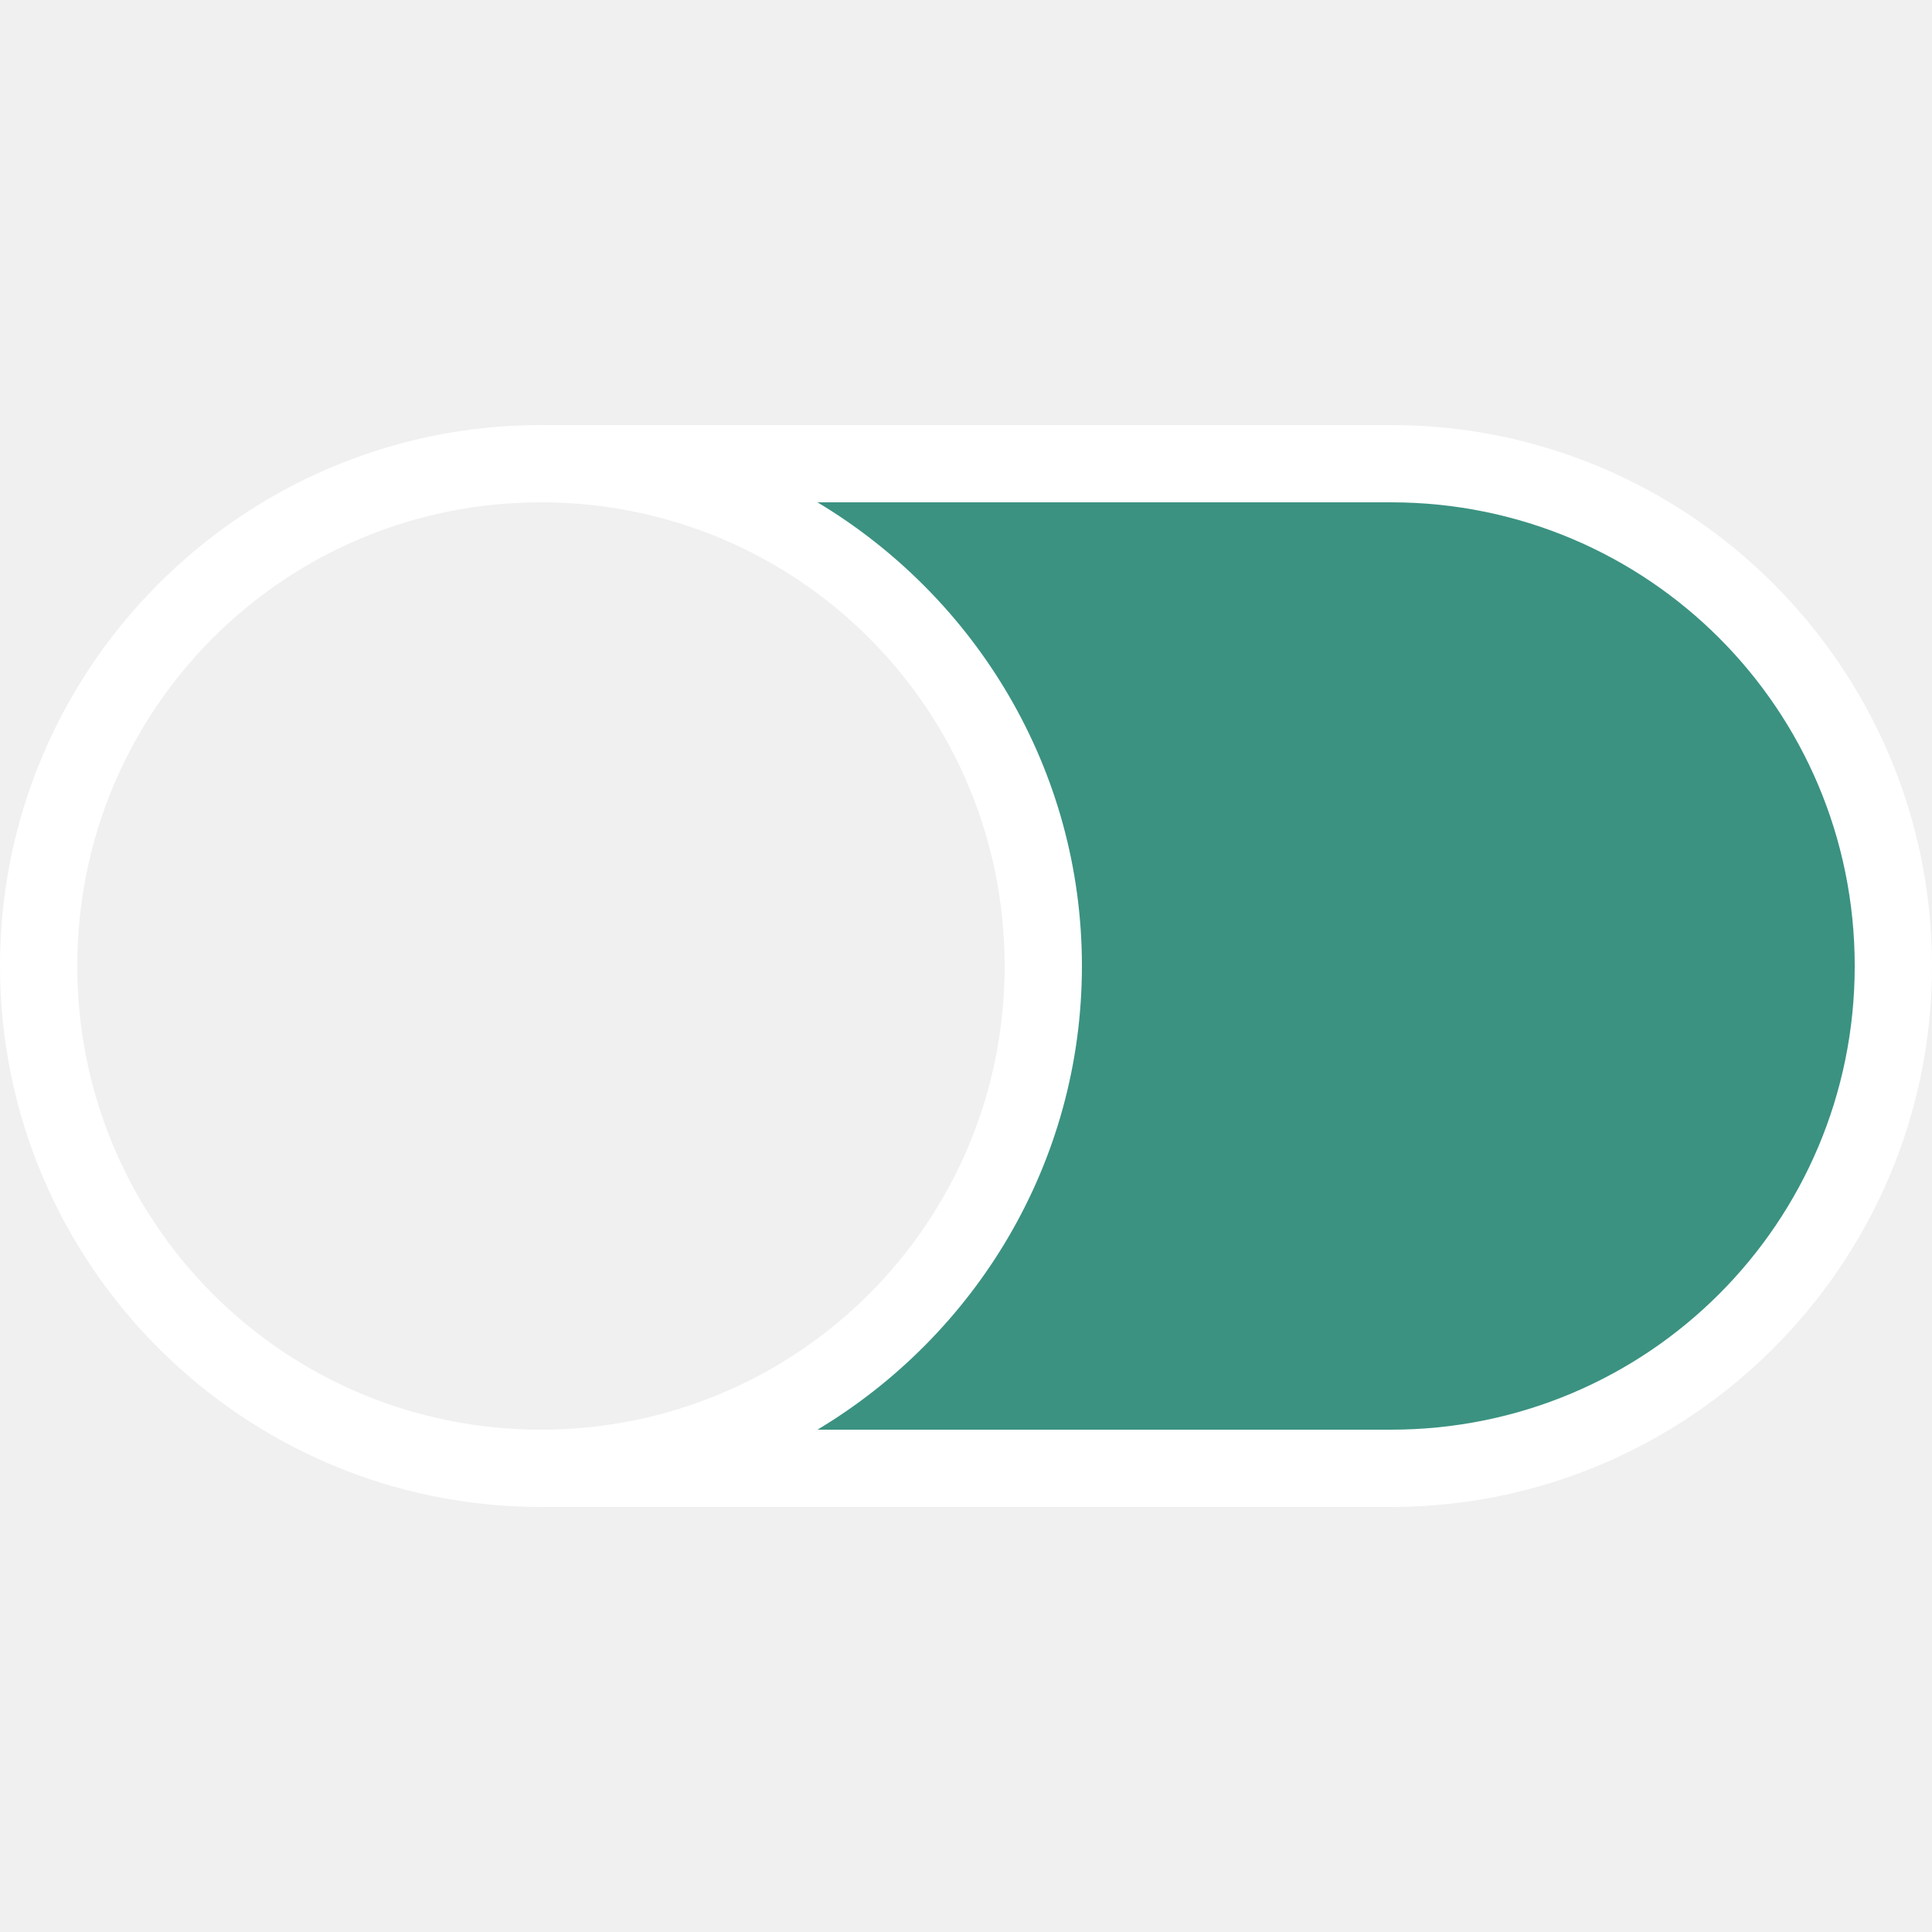
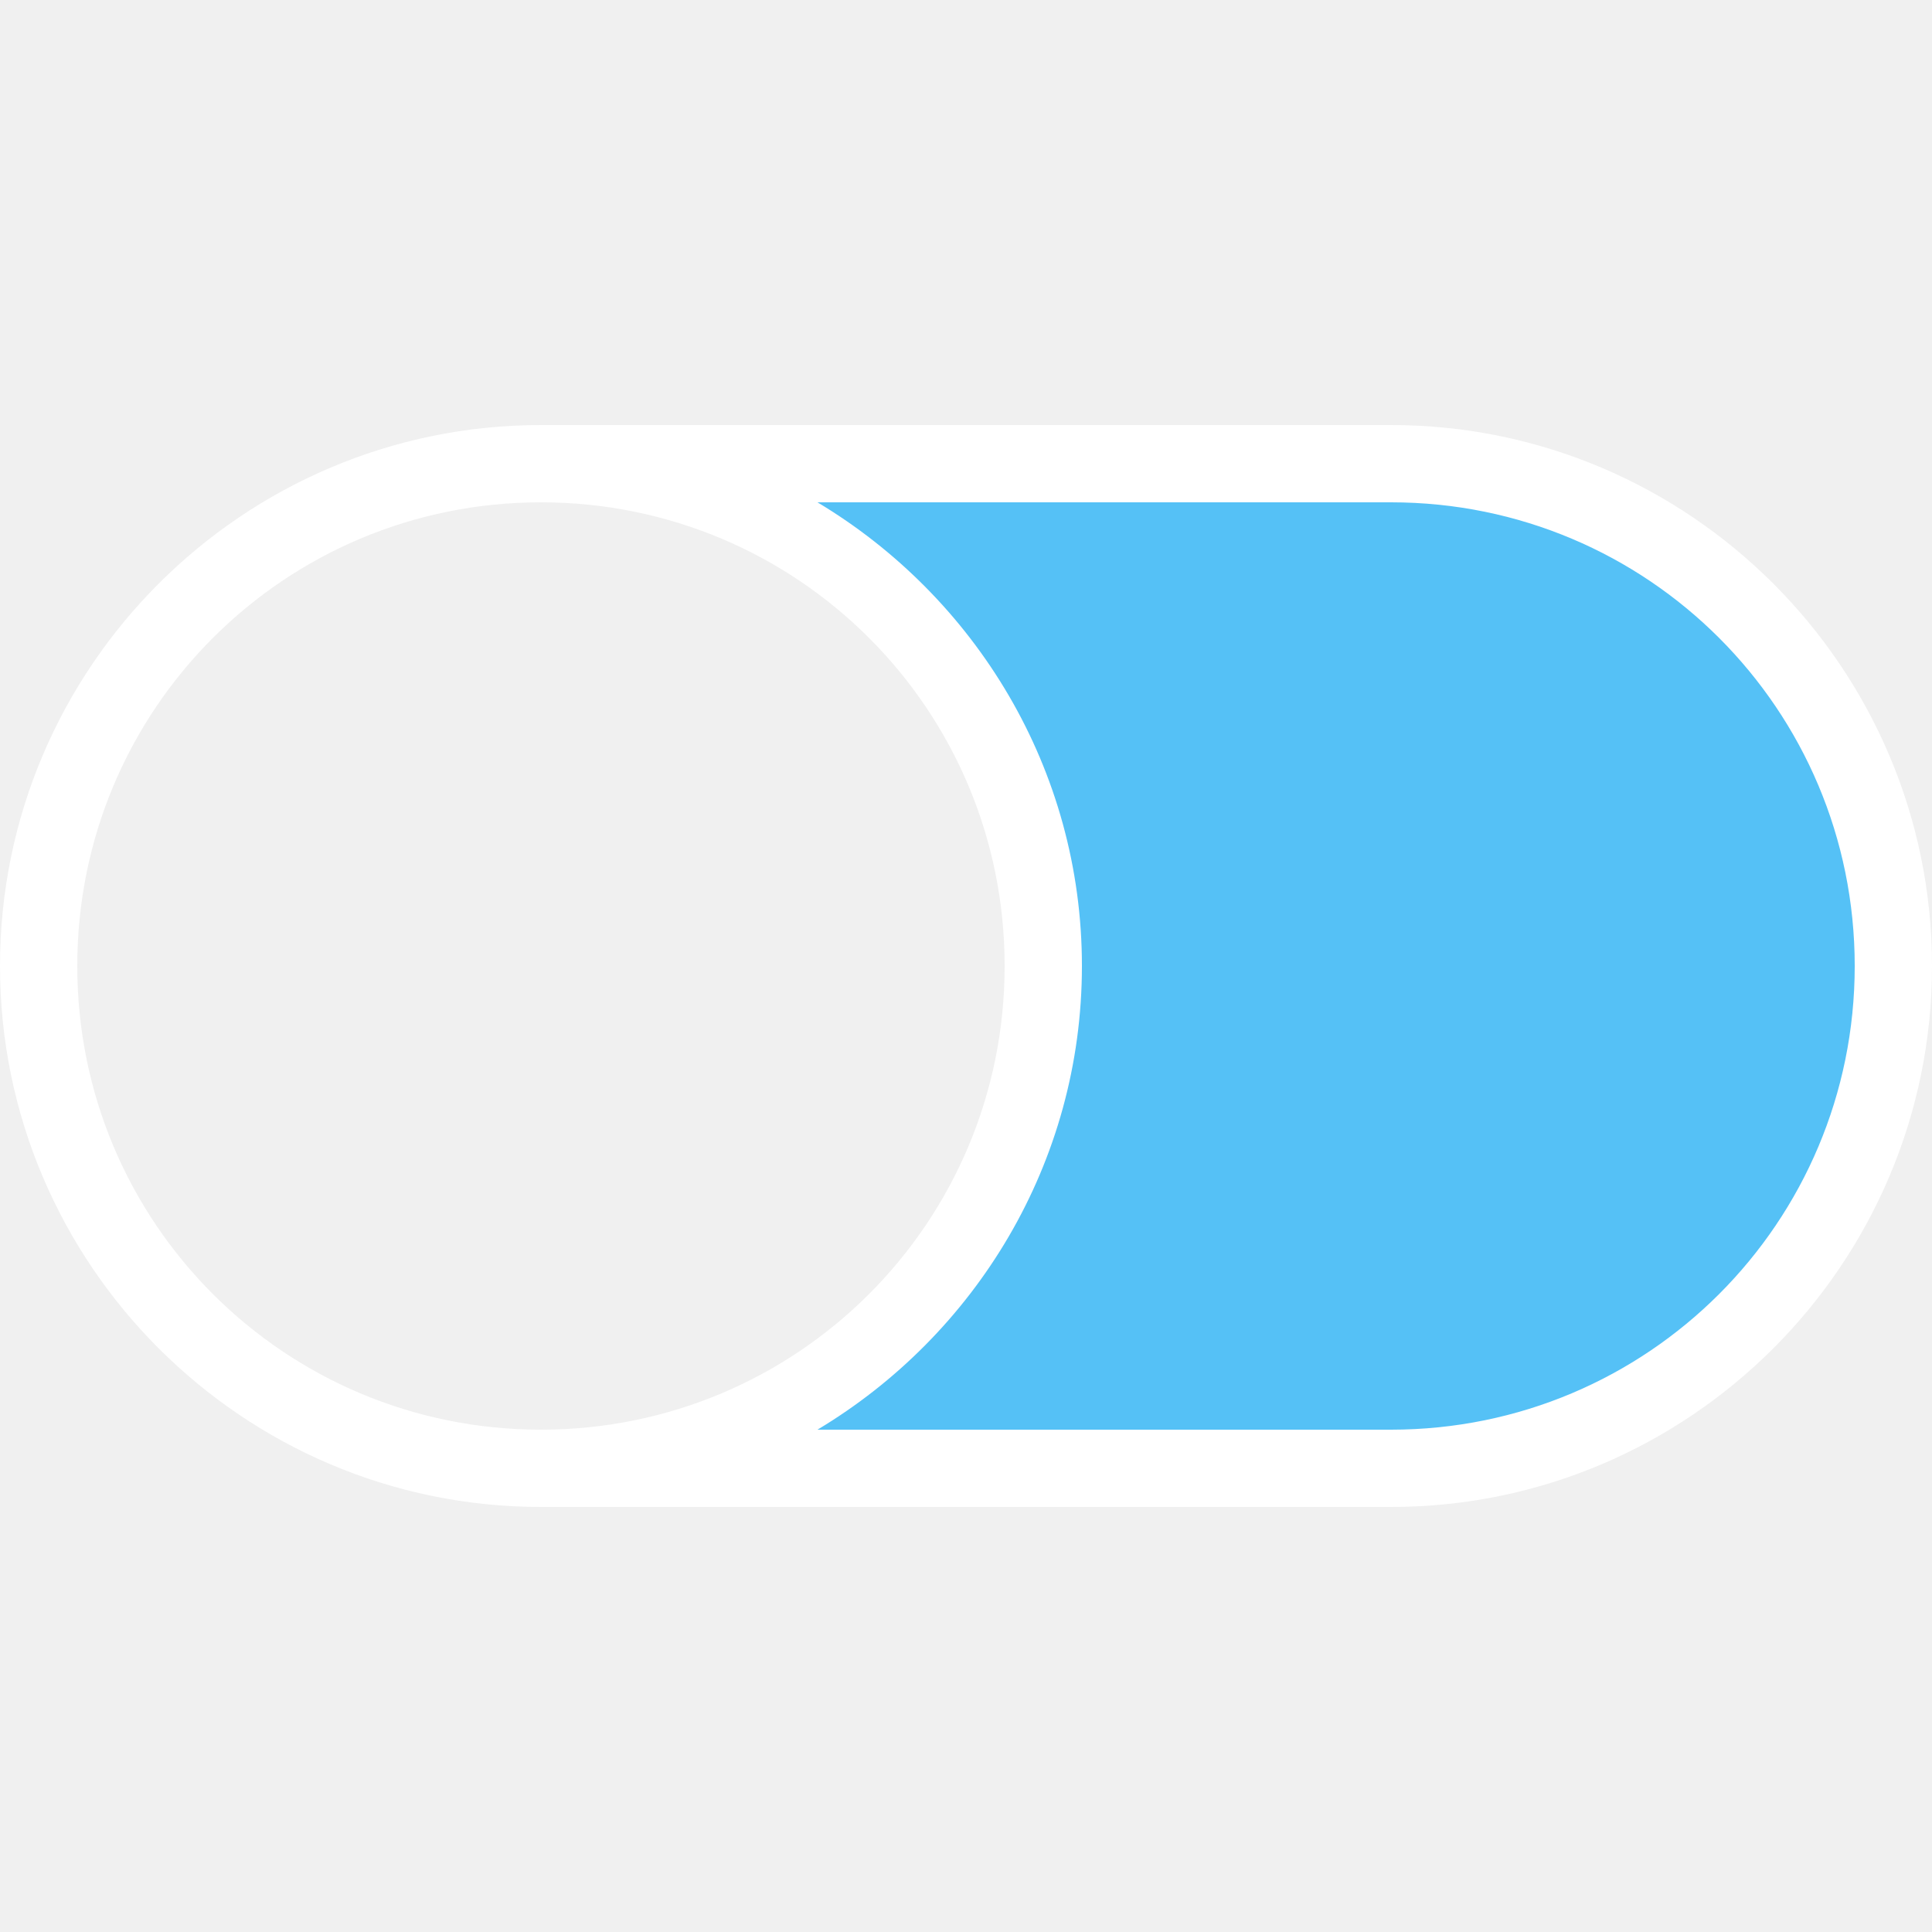
<svg xmlns="http://www.w3.org/2000/svg" width="50" height="50" viewBox="0 0 50 50" fill="none">
-   <path d="M27 24.5C27 18.1 21 14.167 18 13L34 11.5C39.167 12 49.5 15.3 49.5 24.5C49.5 33.7 41.167 37.667 37 38.5C29.833 38.333 15.5 37.9 15.5 37.5C24.3 37.5 26.833 28.833 27 24.5Z" fill="#3B9281" />
+   <path d="M27 24.5C27 18.1 21 14.167 18 13L34 11.5C39.167 12 49.5 15.3 49.5 24.5C49.5 33.7 41.167 37.667 37 38.5C29.833 38.333 15.5 37.9 15.5 37.5C24.3 37.5 26.833 28.833 27 24.5Z" fill="#55C1F6" />
  <path d="M14 11C6.281 11 0 17.281 0 25C0 32.719 6.281 39 14 39H36C43.719 39 50 32.719 50 25C50 17.281 43.719 11 36 11H14ZM14 13C20.641 13 26 18.359 26 25C26 31.641 20.641 37 14 37C7.359 37 2 31.641 2 25C2 18.359 7.359 13 14 13ZM21.156 13H36C42.641 13 48 18.359 48 25C48 31.641 42.641 37 36 37H21.156C25.242 34.551 28 30.098 28 25C28 19.902 25.242 15.449 21.156 13Z" fill="white" />
</svg>
